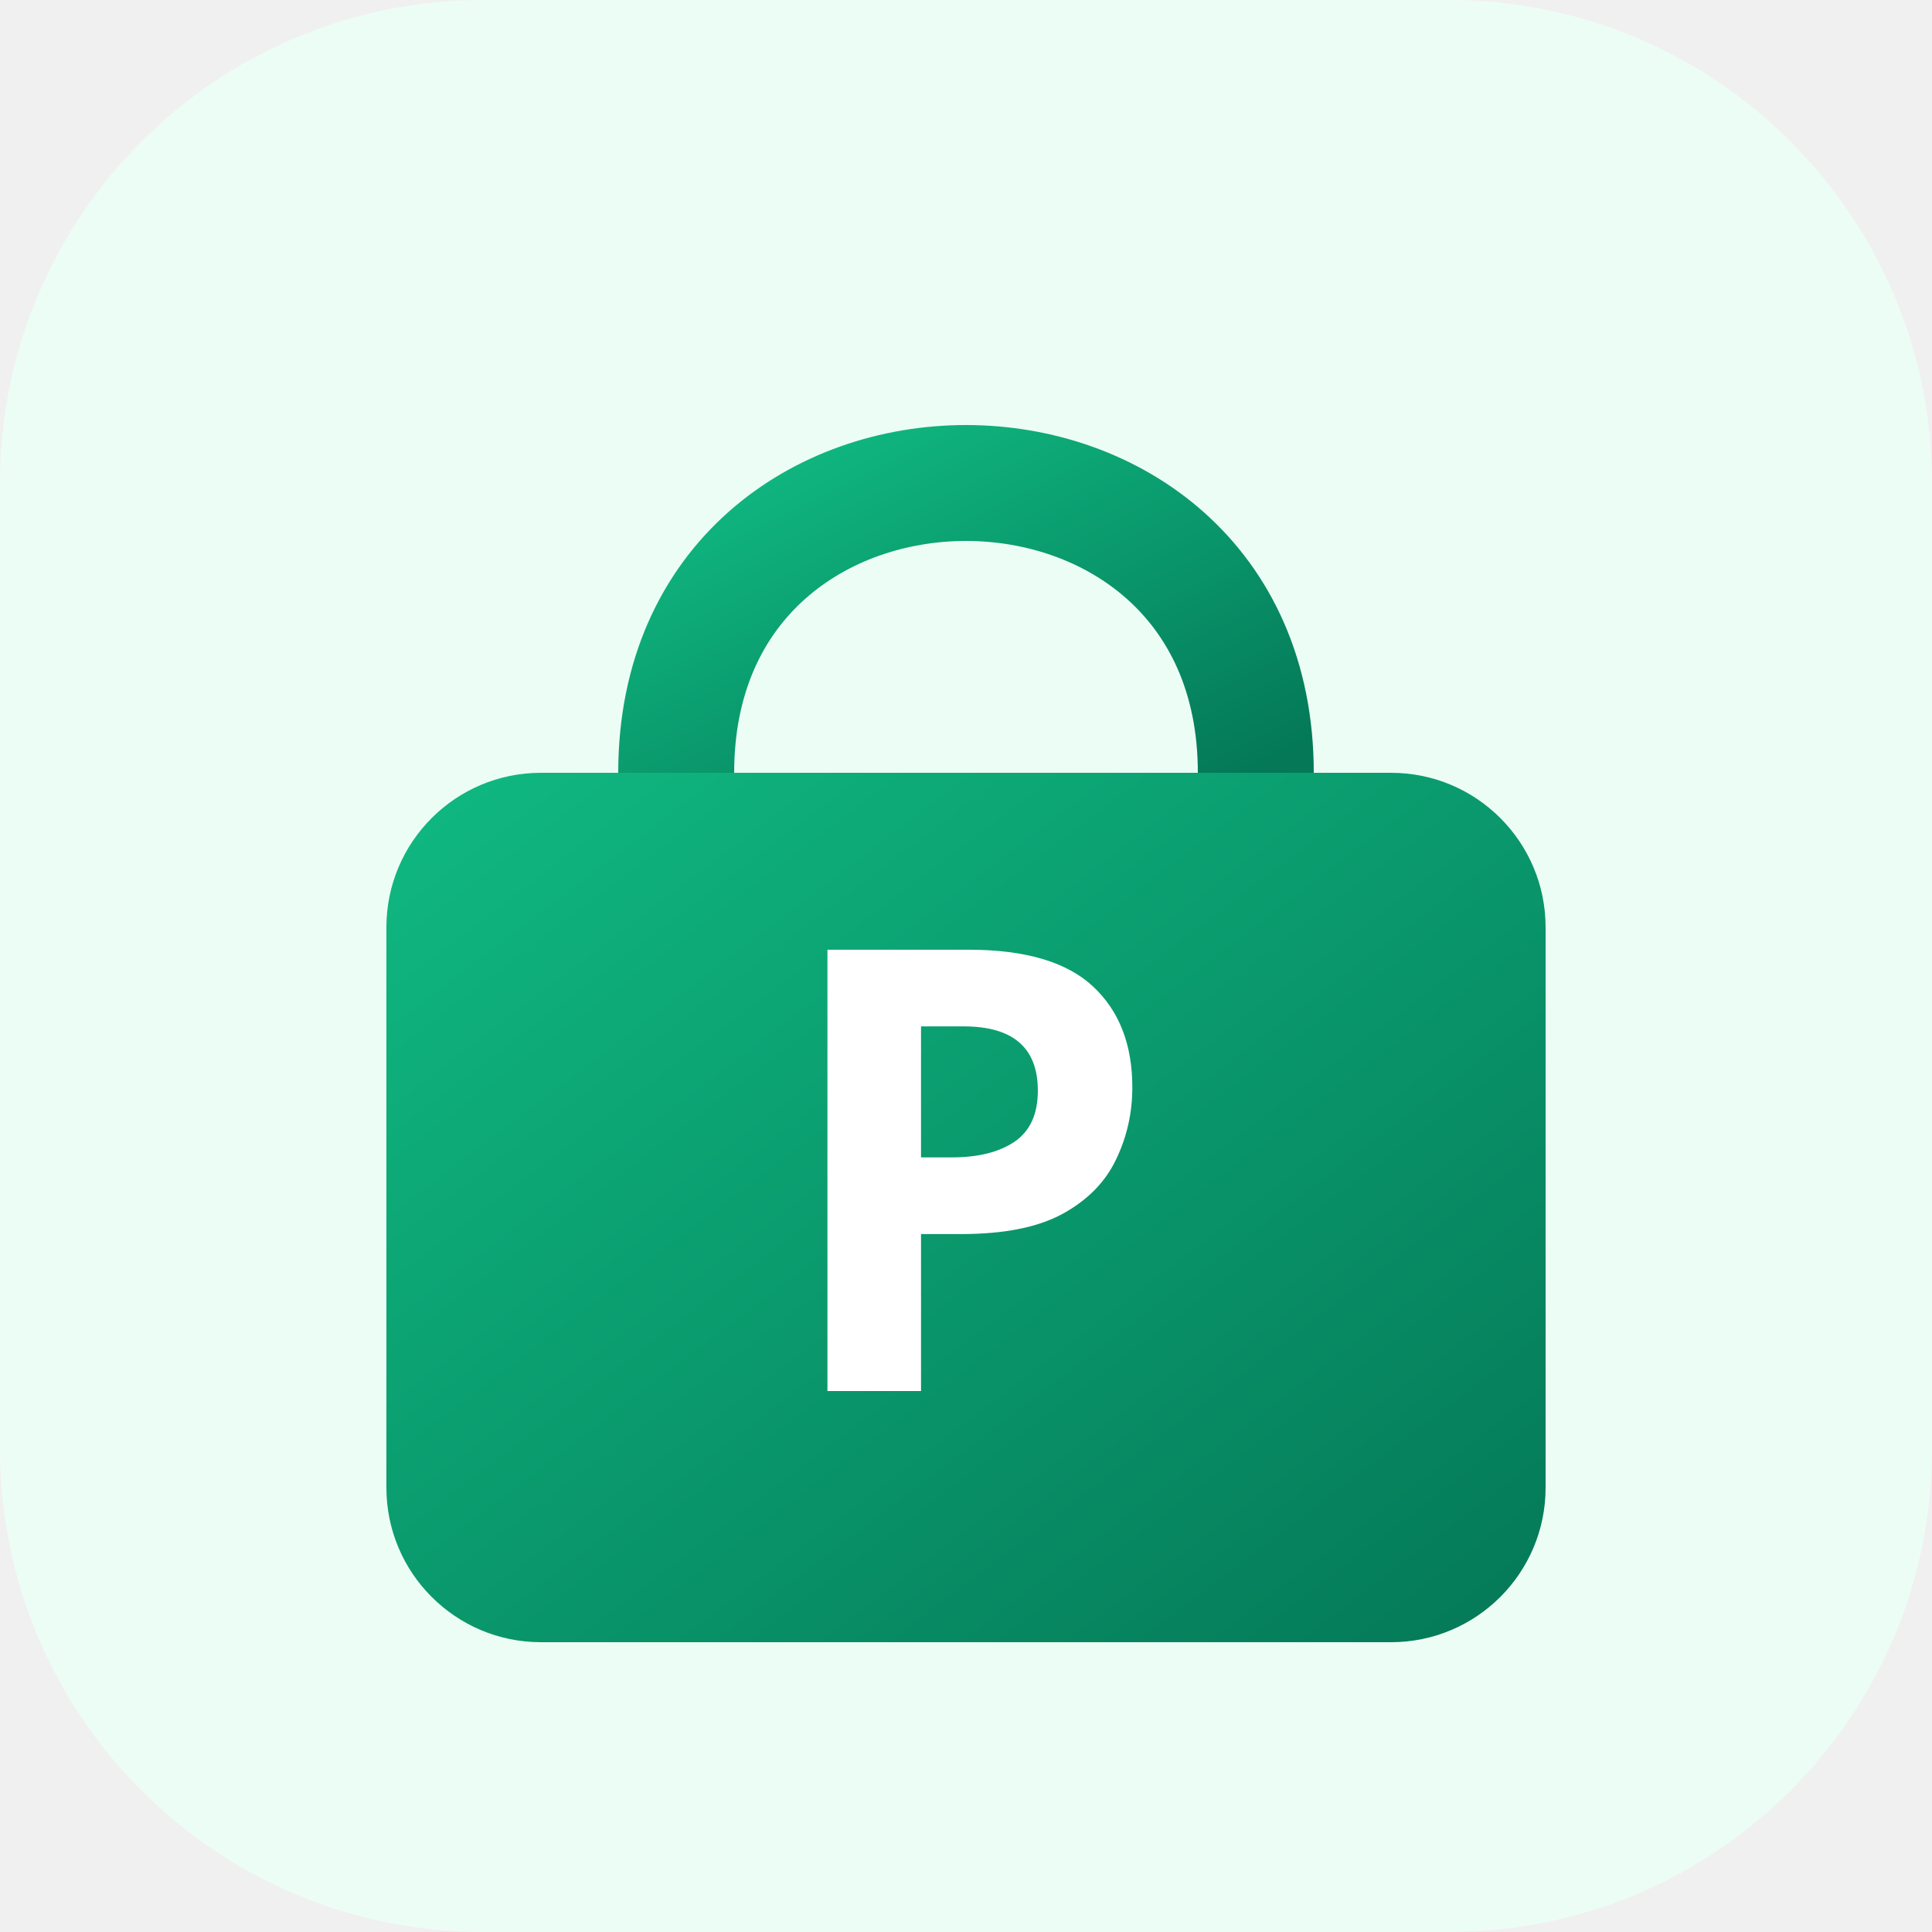
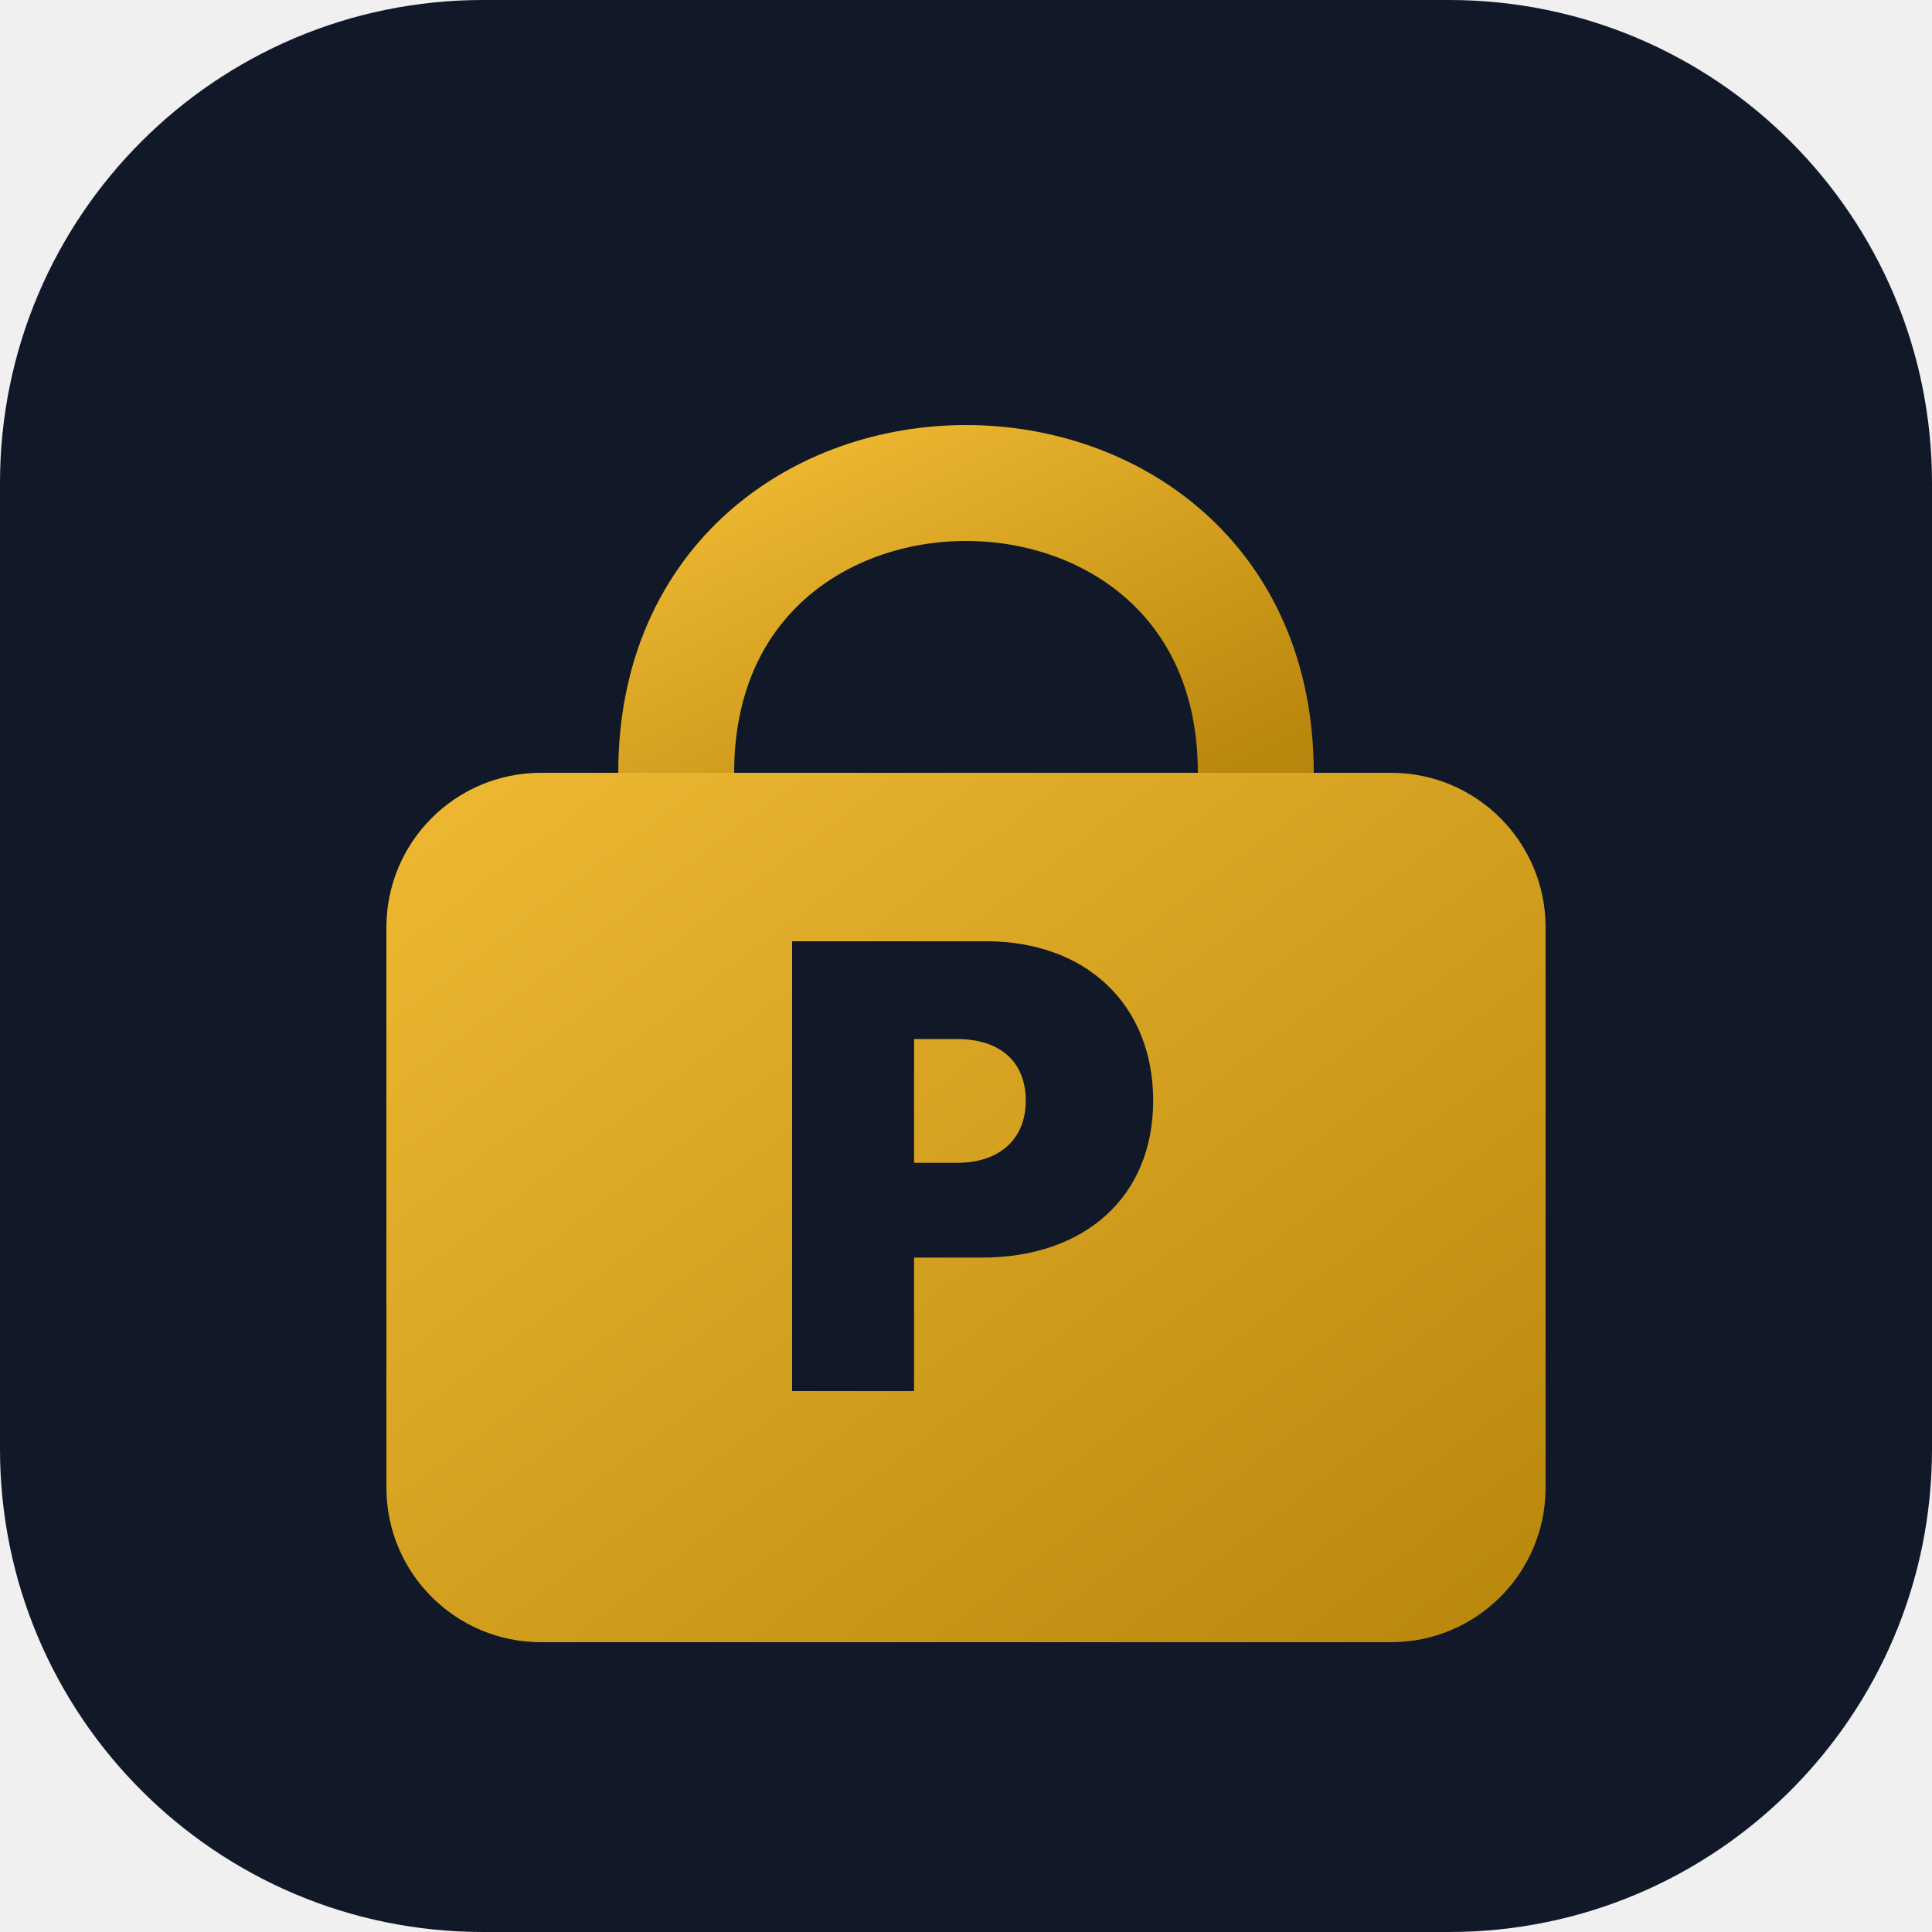
<svg xmlns="http://www.w3.org/2000/svg" viewBox="0 0 100 100">
  <defs>
    <linearGradient id="bagGrad" x1="0%" y1="0%" x2="100%" y2="100%">
-       <stop offset="0%" stop-color="#10B981" />
-       <stop offset="100%" stop-color="#047857" />
+       <stop offset="0%" stop-color="#efb932" />
+       <stop offset="100%" stop-color="#b8860c" />
    </linearGradient>
  </defs>
-   <rect width="100" height="100" rx="25" fill="#ecfdf5" />
+   <rect width="100" height="100" rx="25" fill="#111827" />
  <path d="M 35 40 C 35 20, 65 20, 65 40" fill="none" stroke="url(#bagGrad)" stroke-width="6" stroke-linecap="round" />
  <rect x="20" y="40" width="60" height="45" rx="8" fill="url(#bagGrad)" />
-   <text x="50" y="72" font-family="sans-serif" font-weight="900" font-size="32" fill="white" text-anchor="middle">P</text>
+   <text x="50" y="72" font-family="'Inter', system-ui, sans-serif" font-weight="900" font-size="32" fill="#111827" text-anchor="middle">P</text>
</svg>
